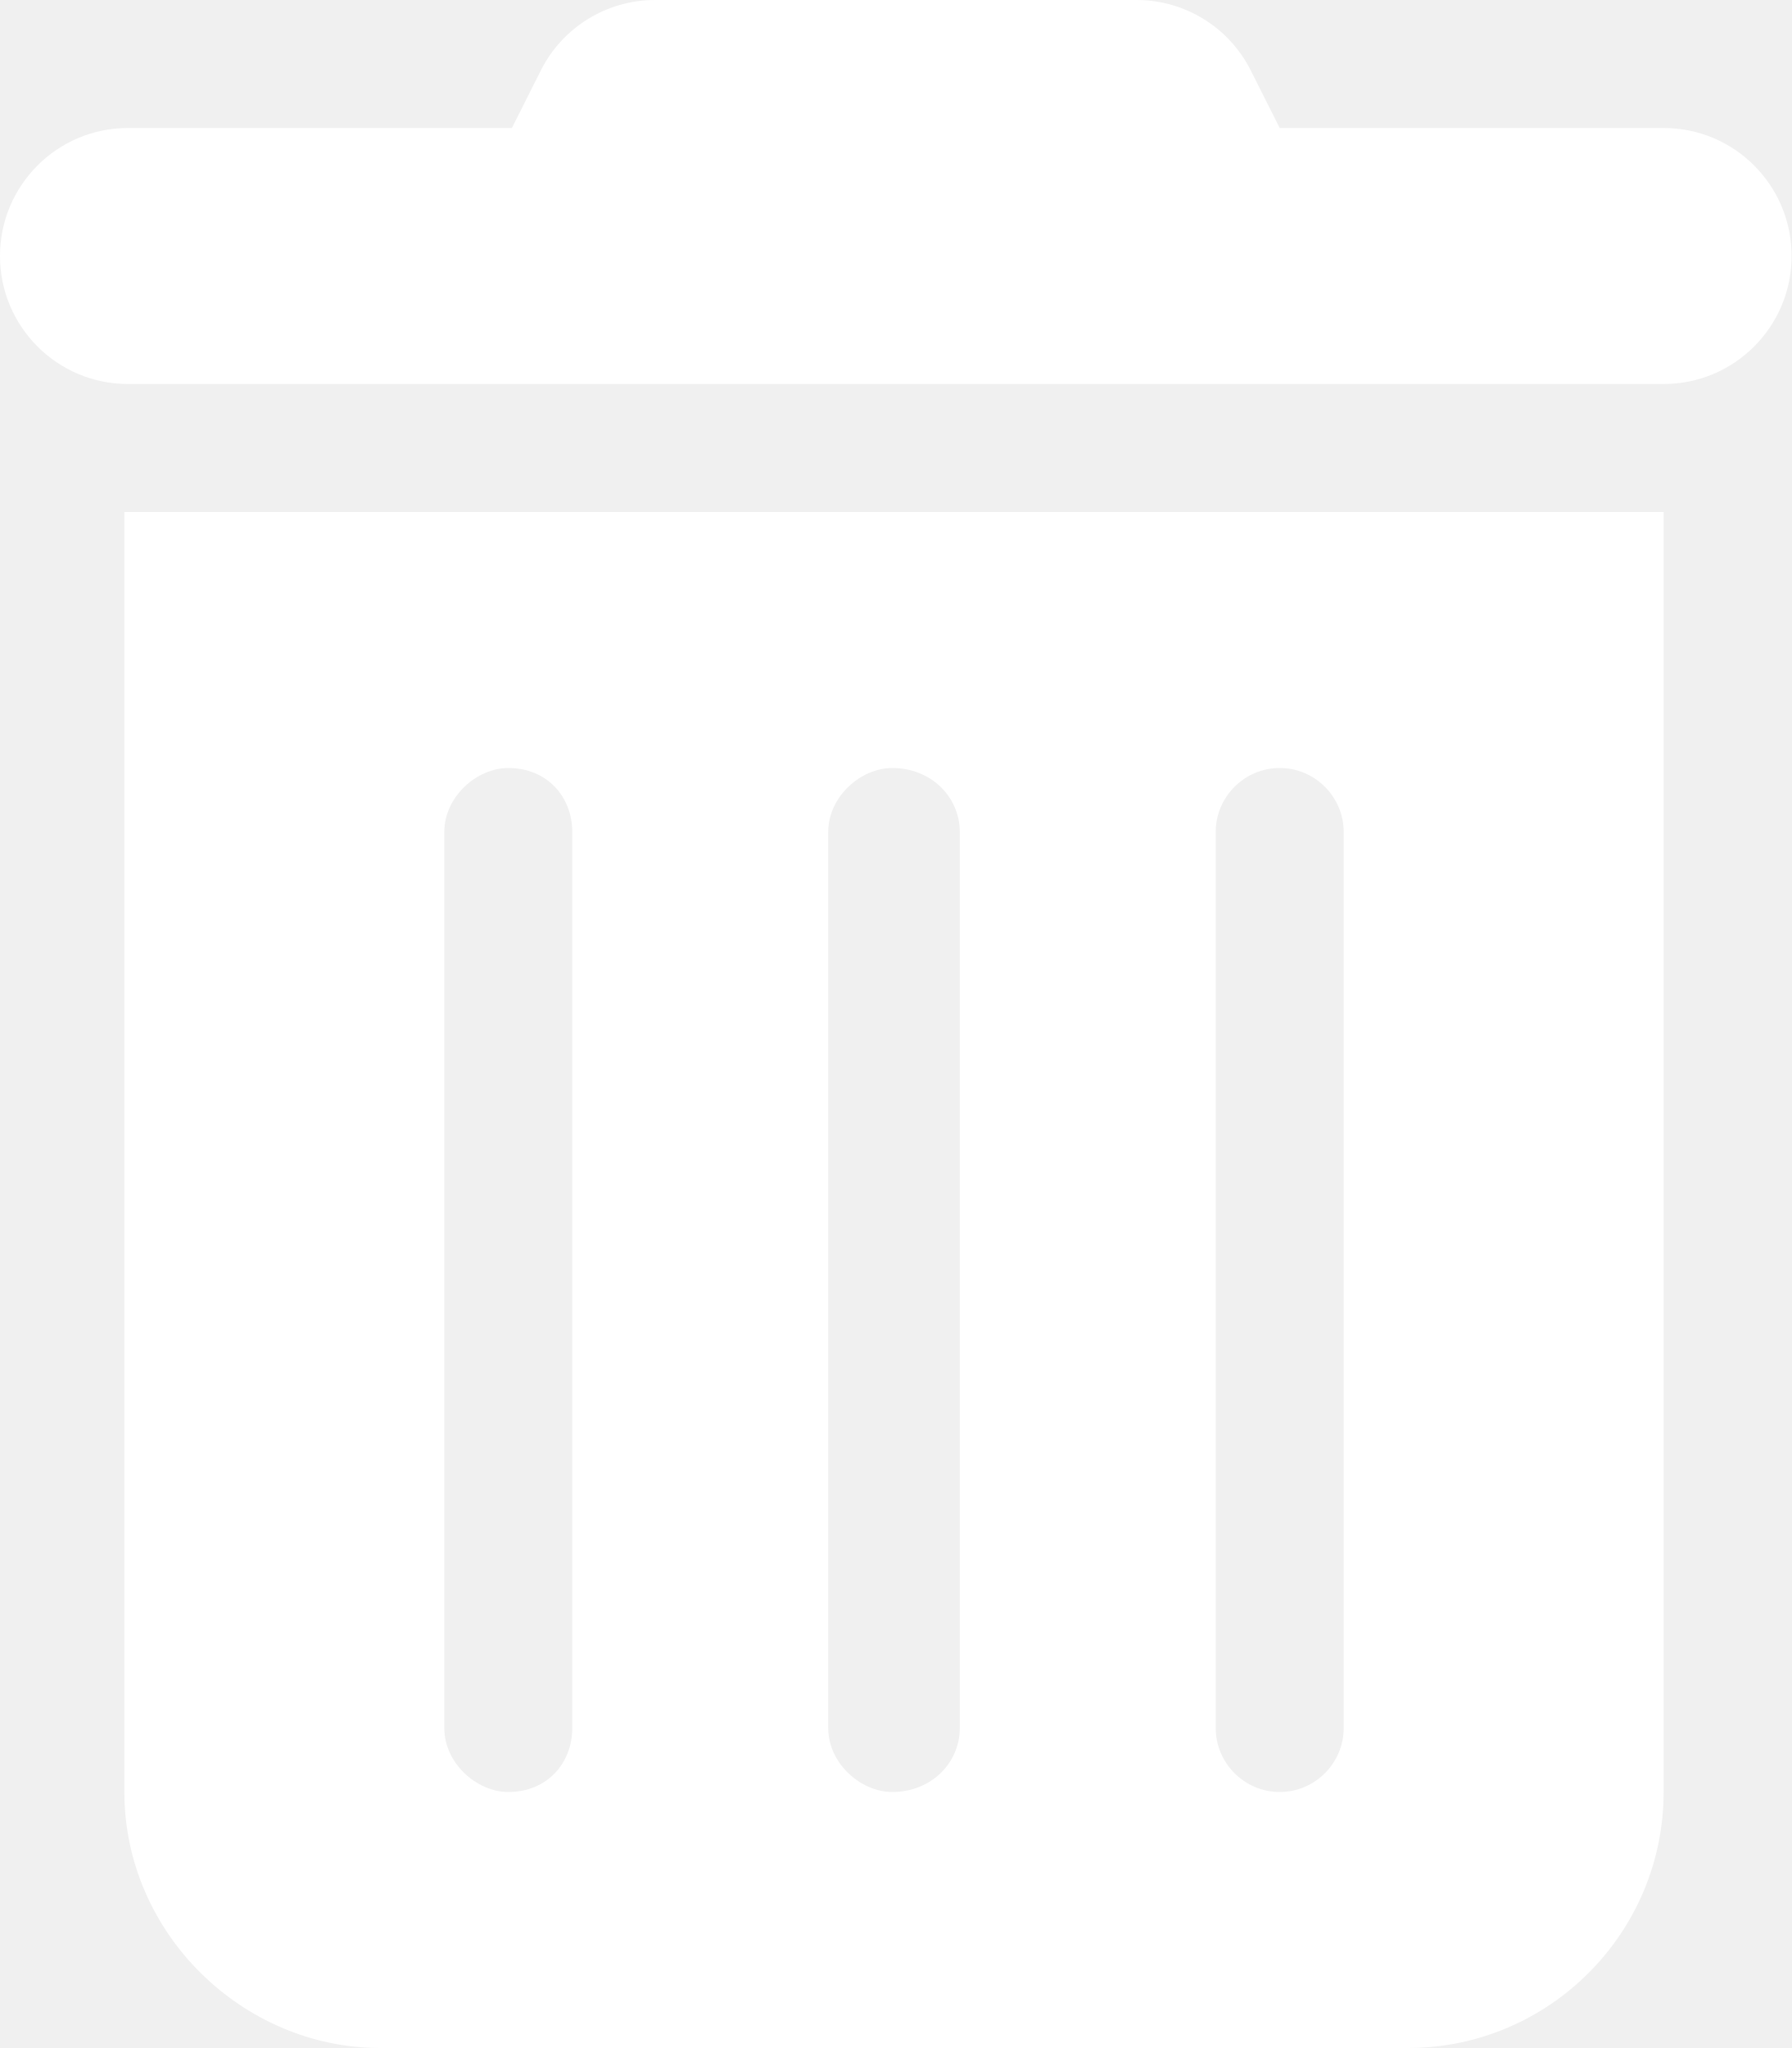
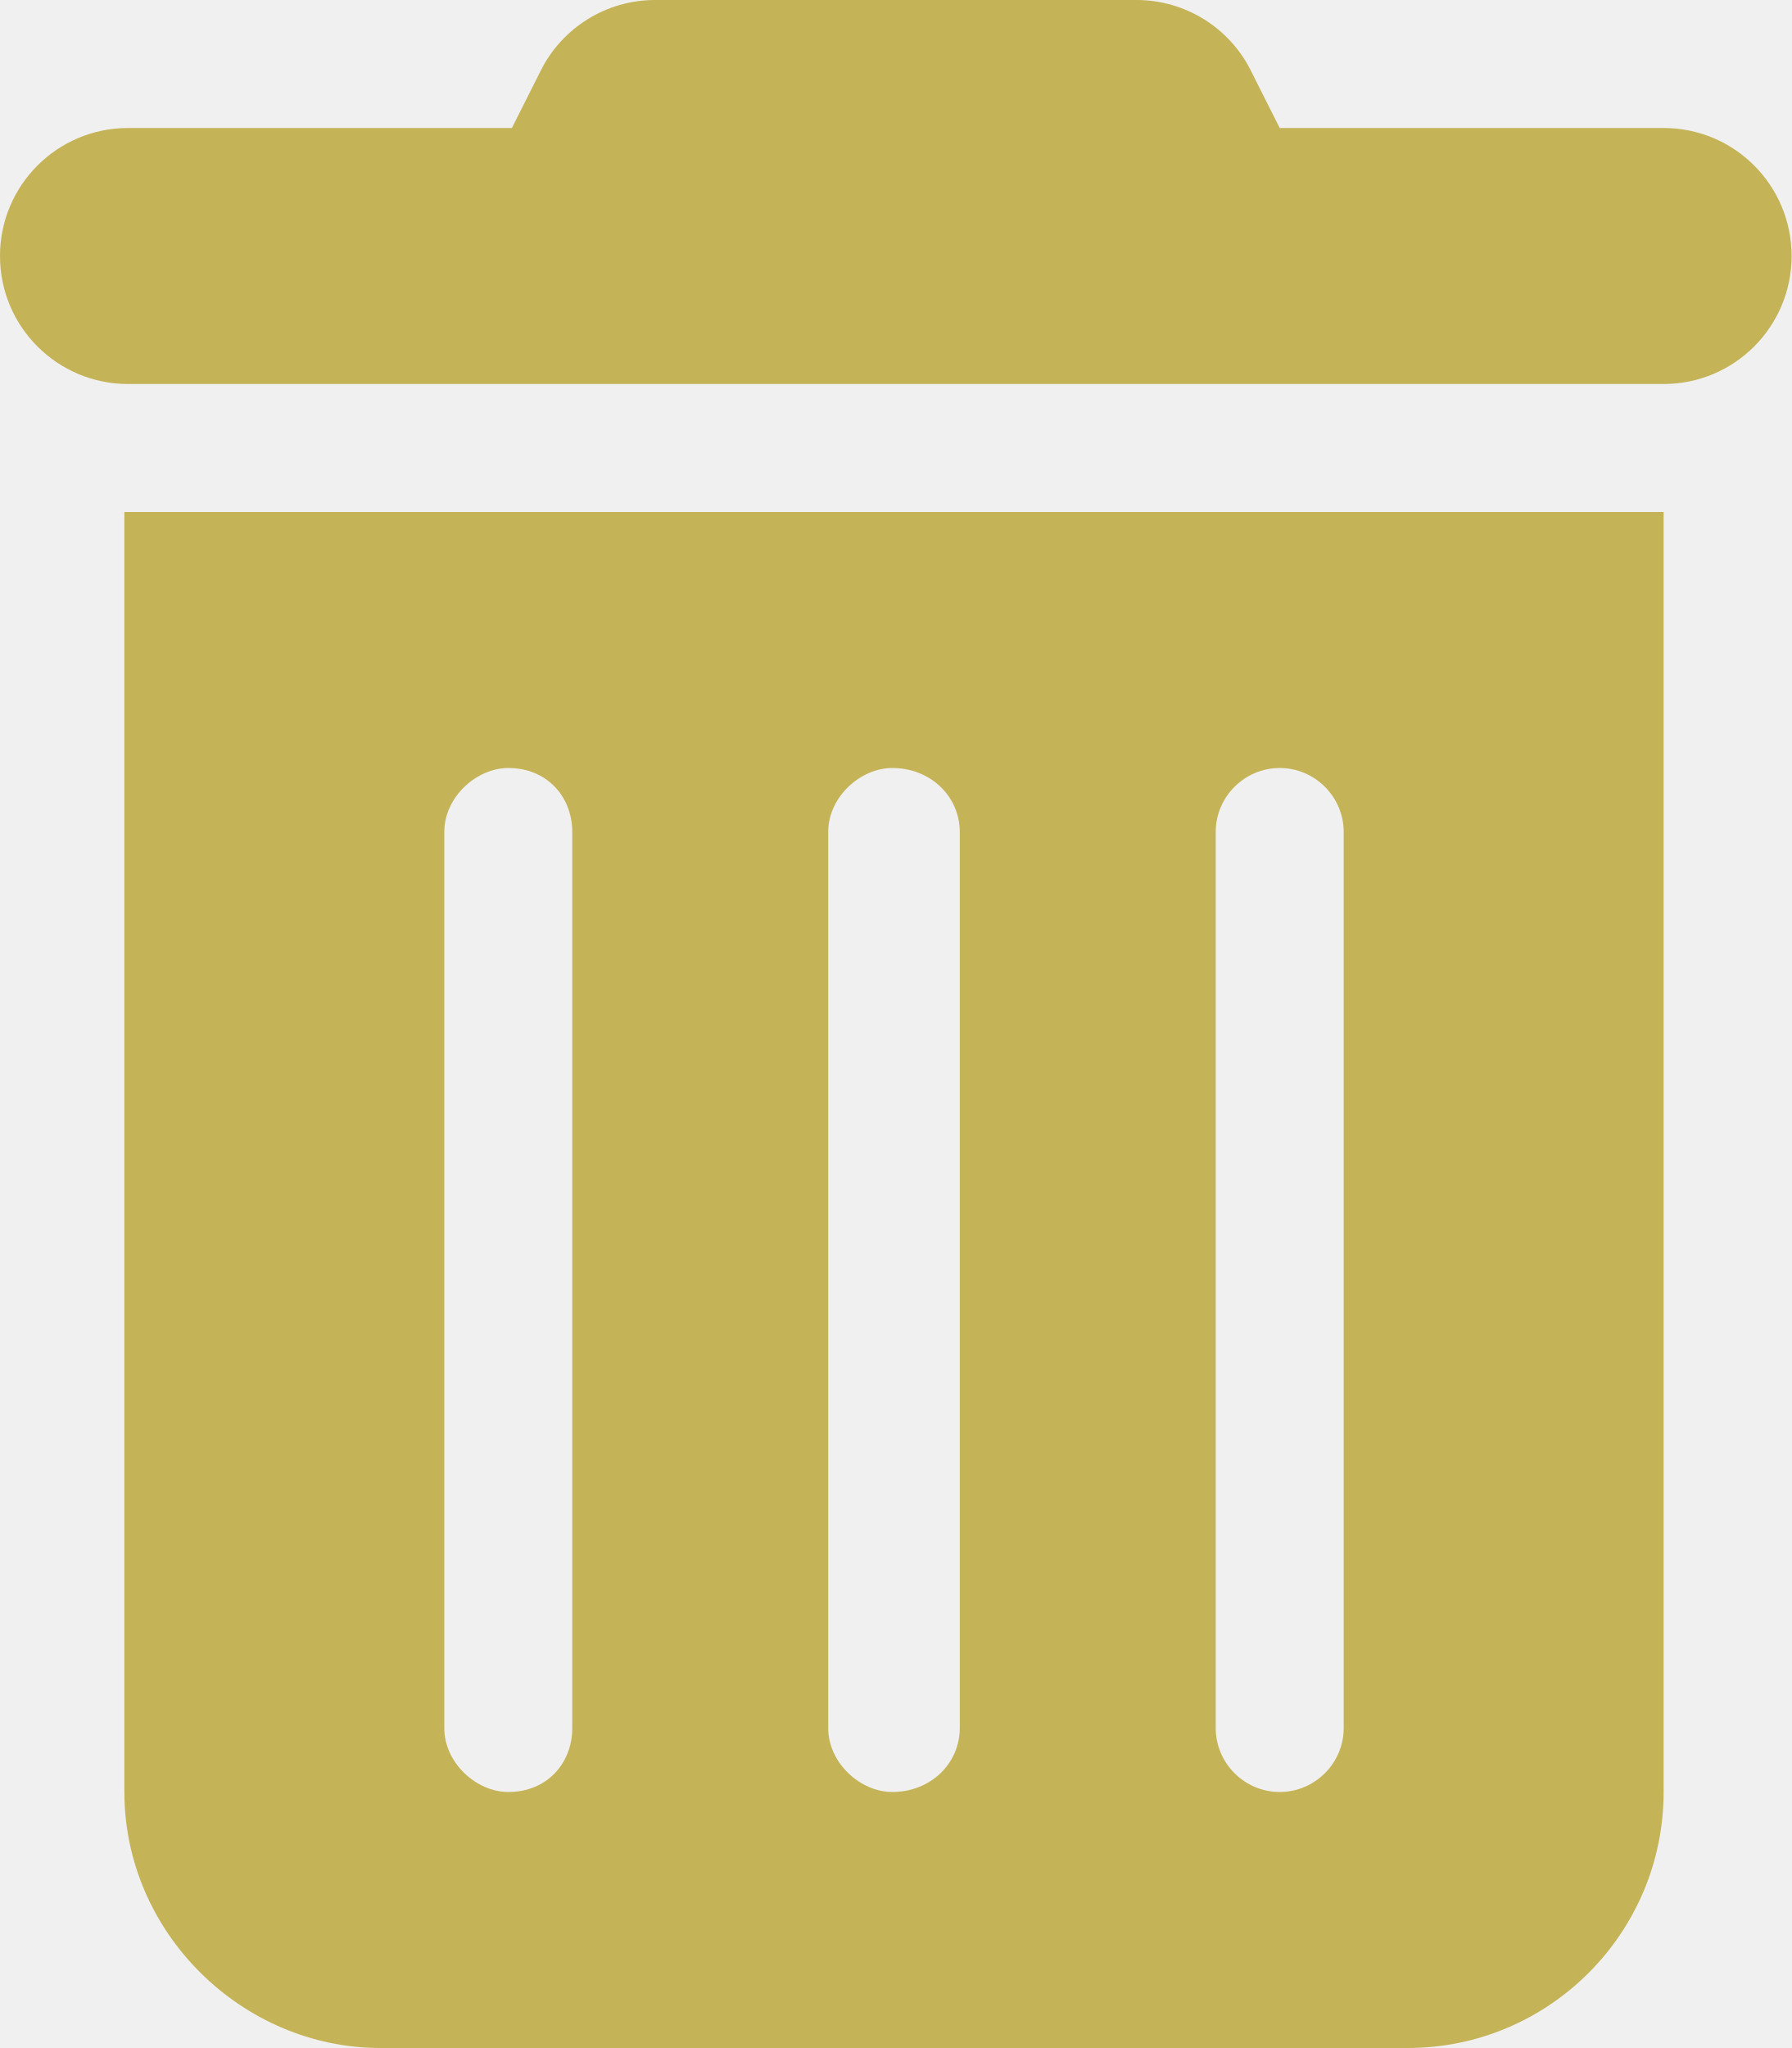
- <svg xmlns="http://www.w3.org/2000/svg" fill="#fff" viewBox="0 0 448 512">
+ <svg xmlns="http://www.w3.org/2000/svg" fill="#C5B358" viewBox="0 0 448 512">
  <path d="M135.2 17.69C140.6 6.848 151.7 0 163.8 0H284.2C296.3 0 307.4 6.848 312.8 17.69L320 32H416C433.7 32 448 46.33 448 64C448 81.67 433.7 96 416 96H32C14.33 96 0 81.67 0 64C0 46.33 14.33 32 32 32H128L135.2 17.69zM31.1 128H416V448C416 483.3 387.3 512 352 512H95.1C60.65 512 31.1 483.3 31.1 448V128zM111.1 208V432C111.1 440.8 119.2 448 127.1 448C136.8 448 143.1 440.8 143.1 432V208C143.1 199.2 136.8 192 127.1 192C119.2 192 111.1 199.2 111.1 208zM207.1 208V432C207.1 440.8 215.2 448 223.1 448C232.8 448 240 440.8 240 432V208C240 199.2 232.8 192 223.1 192C215.2 192 207.1 199.2 207.1 208zM304 208V432C304 440.8 311.2 448 320 448C328.8 448 336 440.8 336 432V208C336 199.2 328.8 192 320 192C311.2 192 304 199.2 304 208z" />
</svg>
